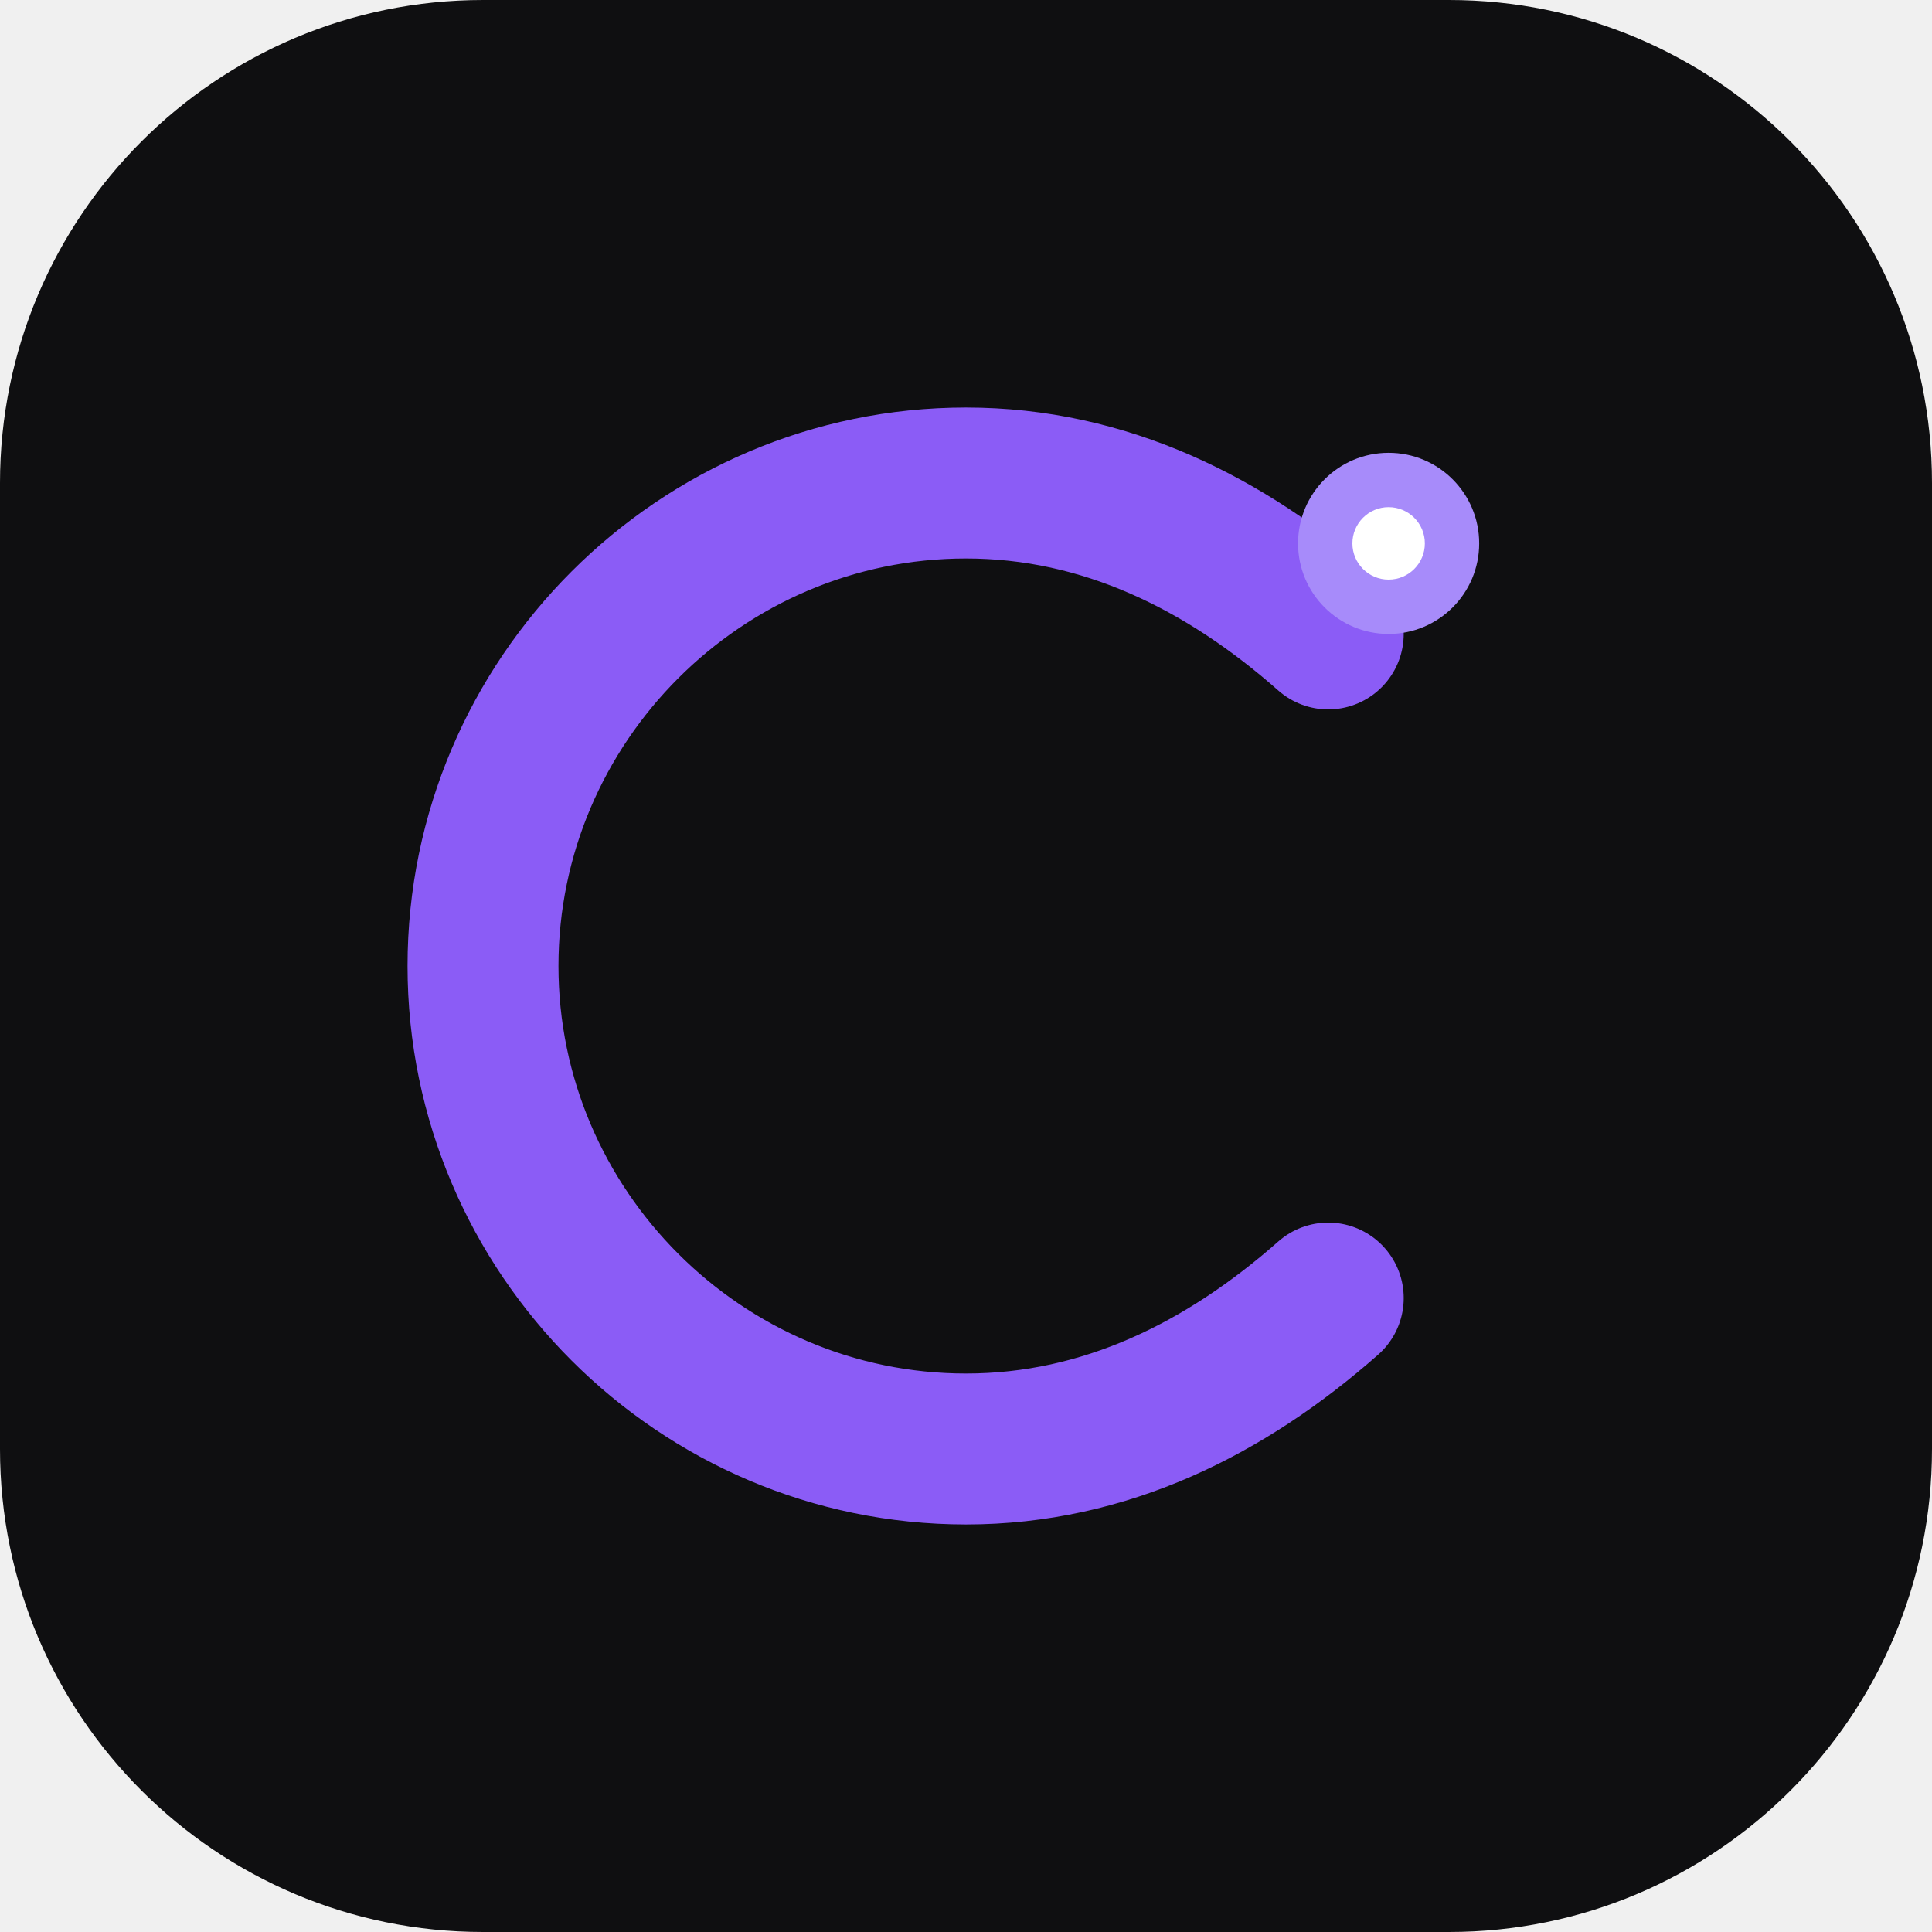
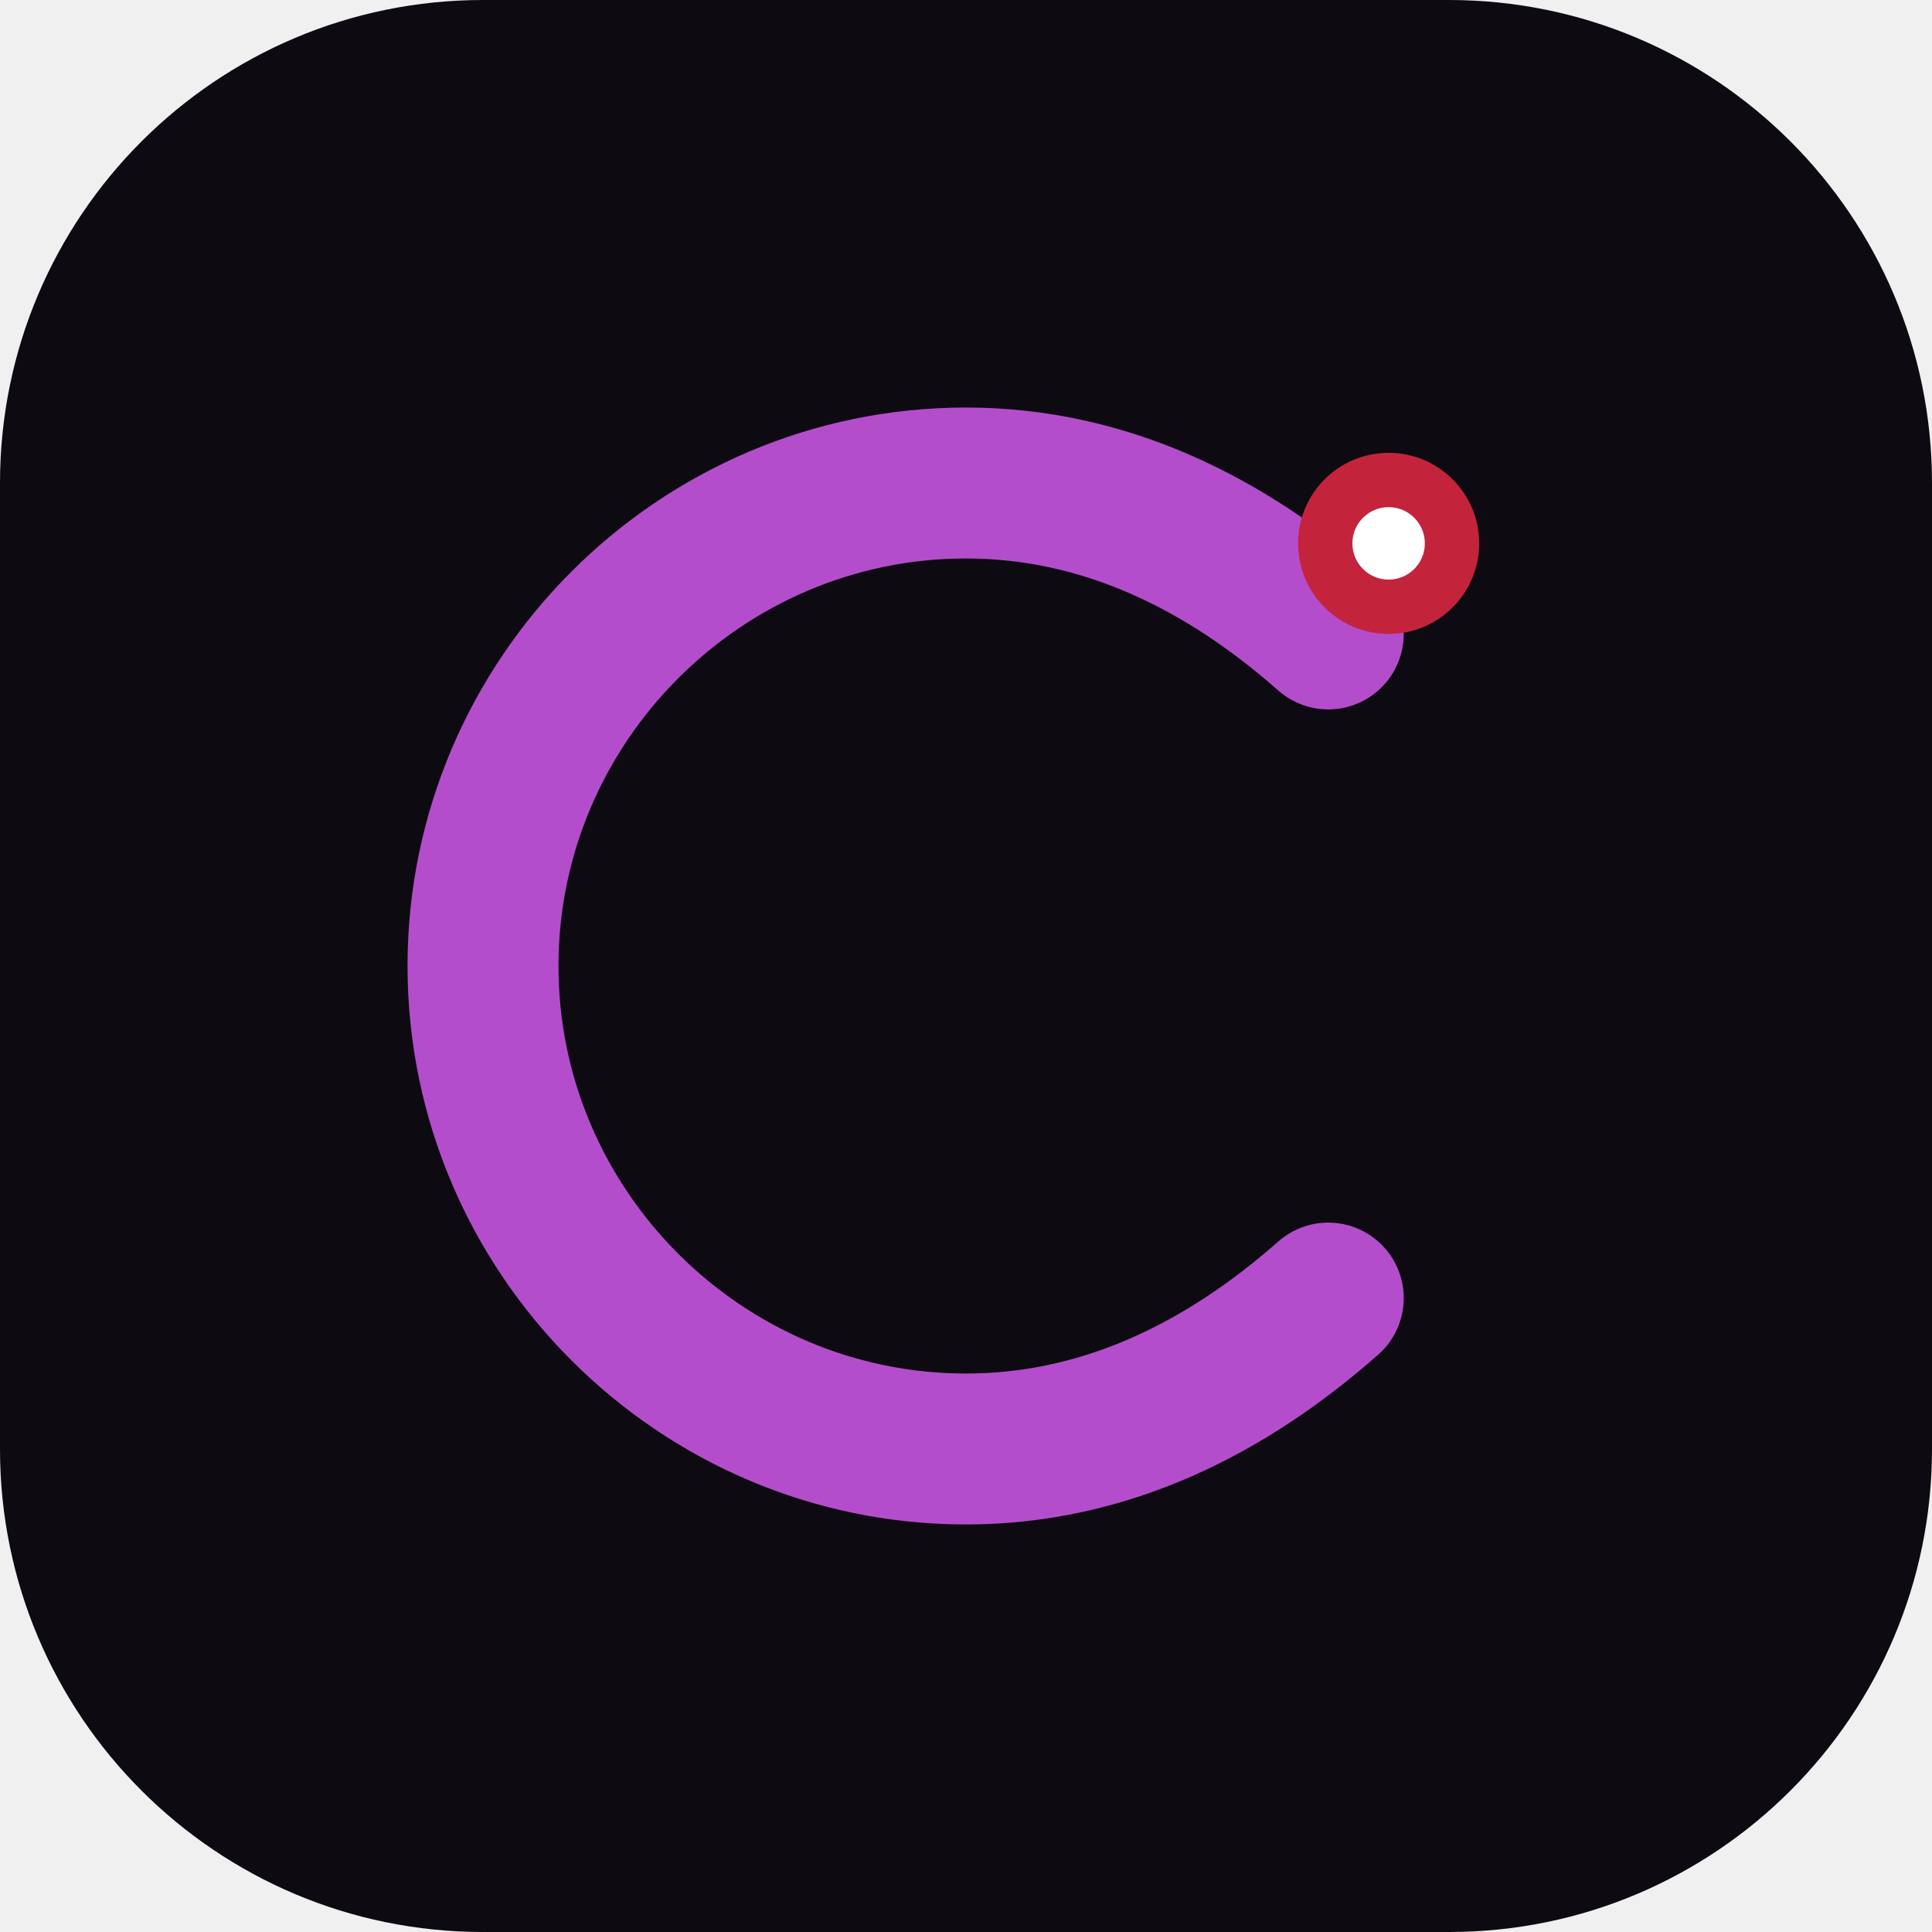
<svg xmlns="http://www.w3.org/2000/svg" viewBox="0 0 32 32" fill="none">
-   <rect width="32" height="32" rx="8" fill="#0f0f11" />
-   <path d="M22 10.5C20.3 9 18.3 8 16 8C11.6 8 8 11.6 8 16C8 20.4 11.6 24 16 24C18.3 24 20.3 23 22 21.5" stroke="#8b5cf6" stroke-width="2.5" stroke-linecap="round" fill="none" />
-   <circle cx="23" cy="9" r="1.5" fill="#a78bfa" />
+   <rect width="32" height="32" rx="8" fill="#0d0a11" />
+   <path d="M22 10.5C20.3 9 18.3 8 16 8C11.6 8 8 11.6 8 16C8 20.4 11.6 24 16 24C18.3 24 20.3 23 22 21.5" stroke="#b44dcc" stroke-width="2.5" stroke-linecap="round" fill="none" />
+   <circle cx="23" cy="9" r="1.5" fill="#c4233c" />
  <circle cx="23" cy="9" r="0.6" fill="#ffffff" />
</svg>
